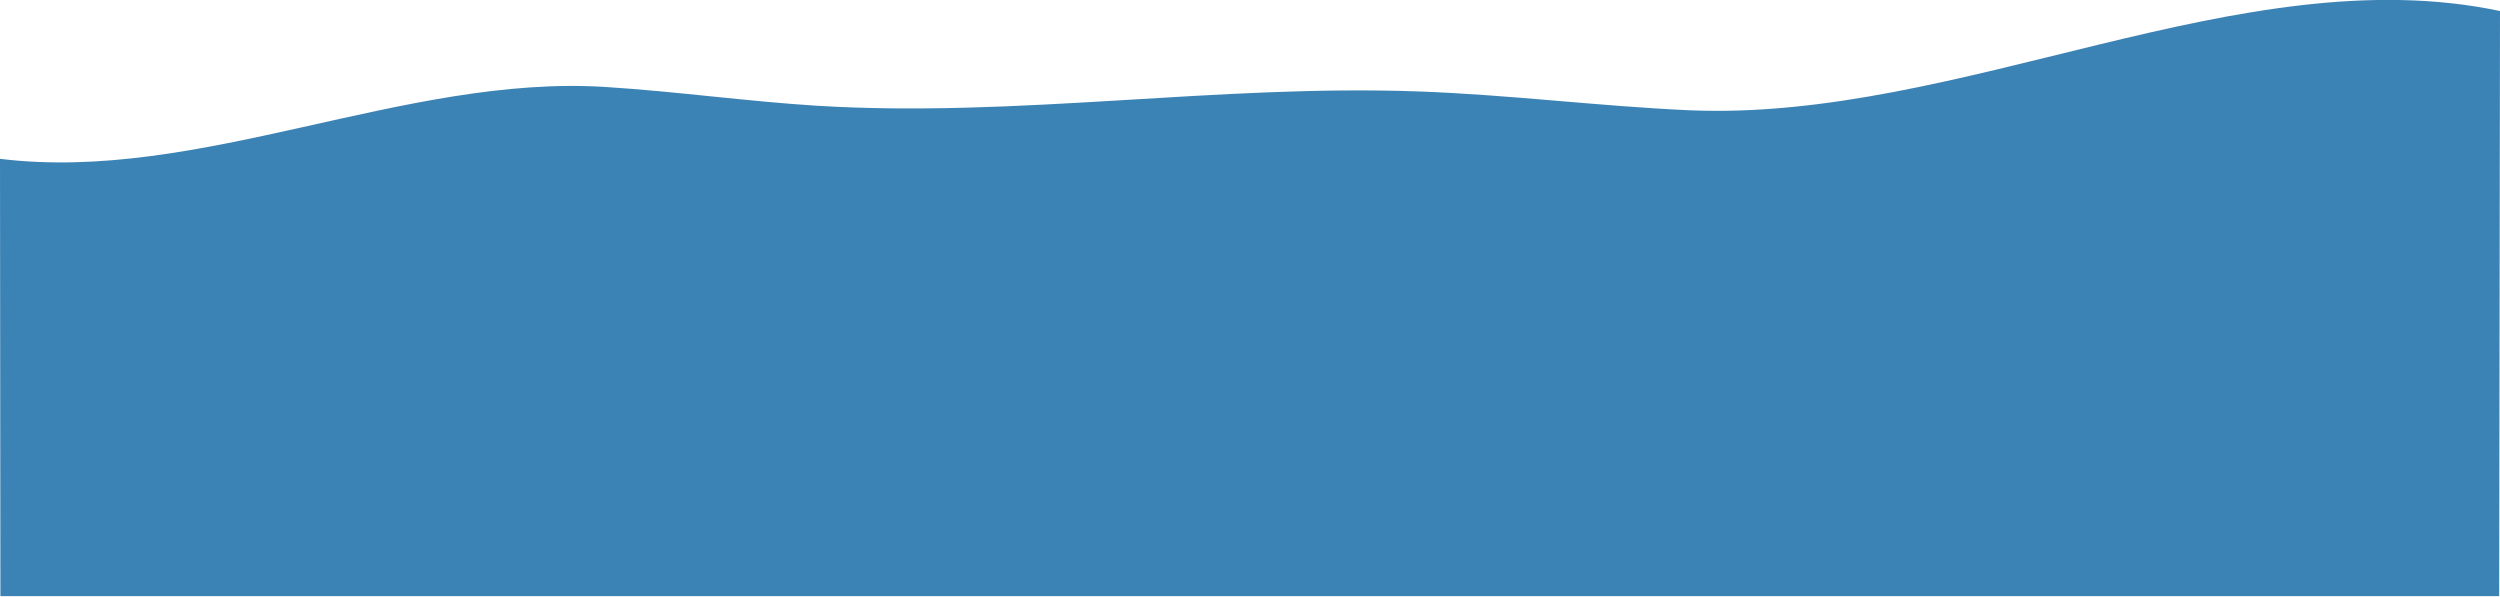
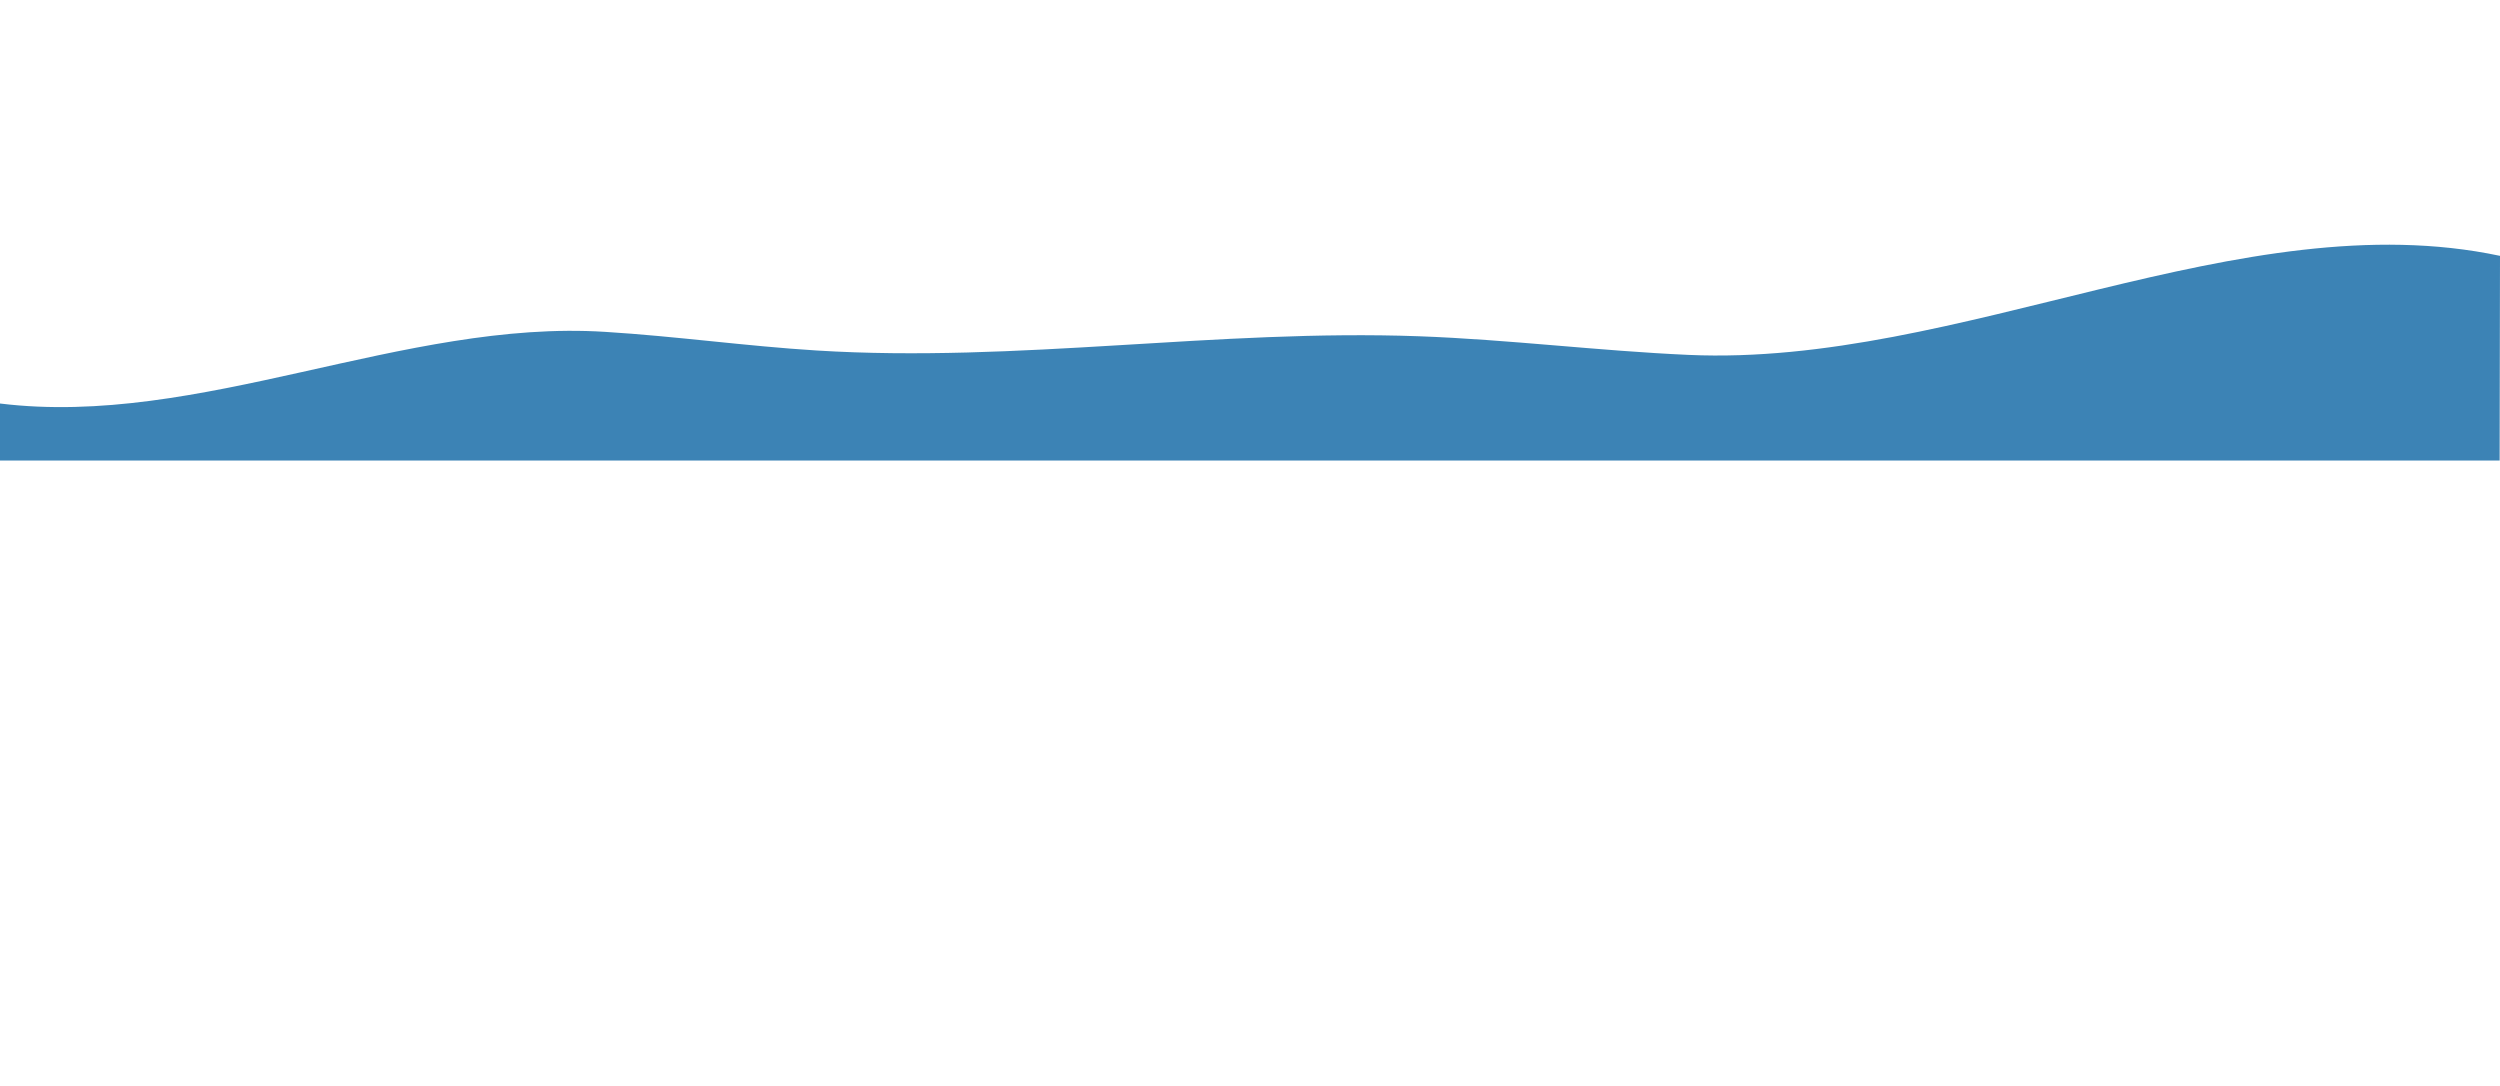
- <svg xmlns="http://www.w3.org/2000/svg" version="1.1" id="Layer_1" x="0px" y="0px" viewBox="0 0 612.3 146" enable-background="new 0 0 612.3 146" xml:space="preserve">
-   <path fill="#3C83B5" d="M612.3,2.7C548.9-10.7,480,29.9,413.6,27c-22.1-1-44-3.8-66.1-4.6c-49.2-1.8-98.4,6.5-147.4,3.5  c-17.4-1.1-34.5-3.5-51.8-4.6C99,18.2,48.7,44.9,0,38.9L0.1,146h612L612.3,2.7z" />
+ <svg xmlns="http://www.w3.org/2000/svg" version="1.1" id="Layer_1" x="0px" y="0px" viewBox="0 0 684 297" enable-background="new 0 0 684 297" xml:space="preserve">
+   <path fill="#3C83B5" d="M684,70c-70.8-15-147.8,30.4-222,27.1c-24.7-1.1-49.2-4.2-73.8-5.1c-55-2-109.9,7.3-164.7,3.9  c-19.4-1.2-38.5-3.9-57.9-5.1C110.6,87.3,54.4,117.1,0,110.4L0,126l683.9,0L684,70z" />
</svg>
